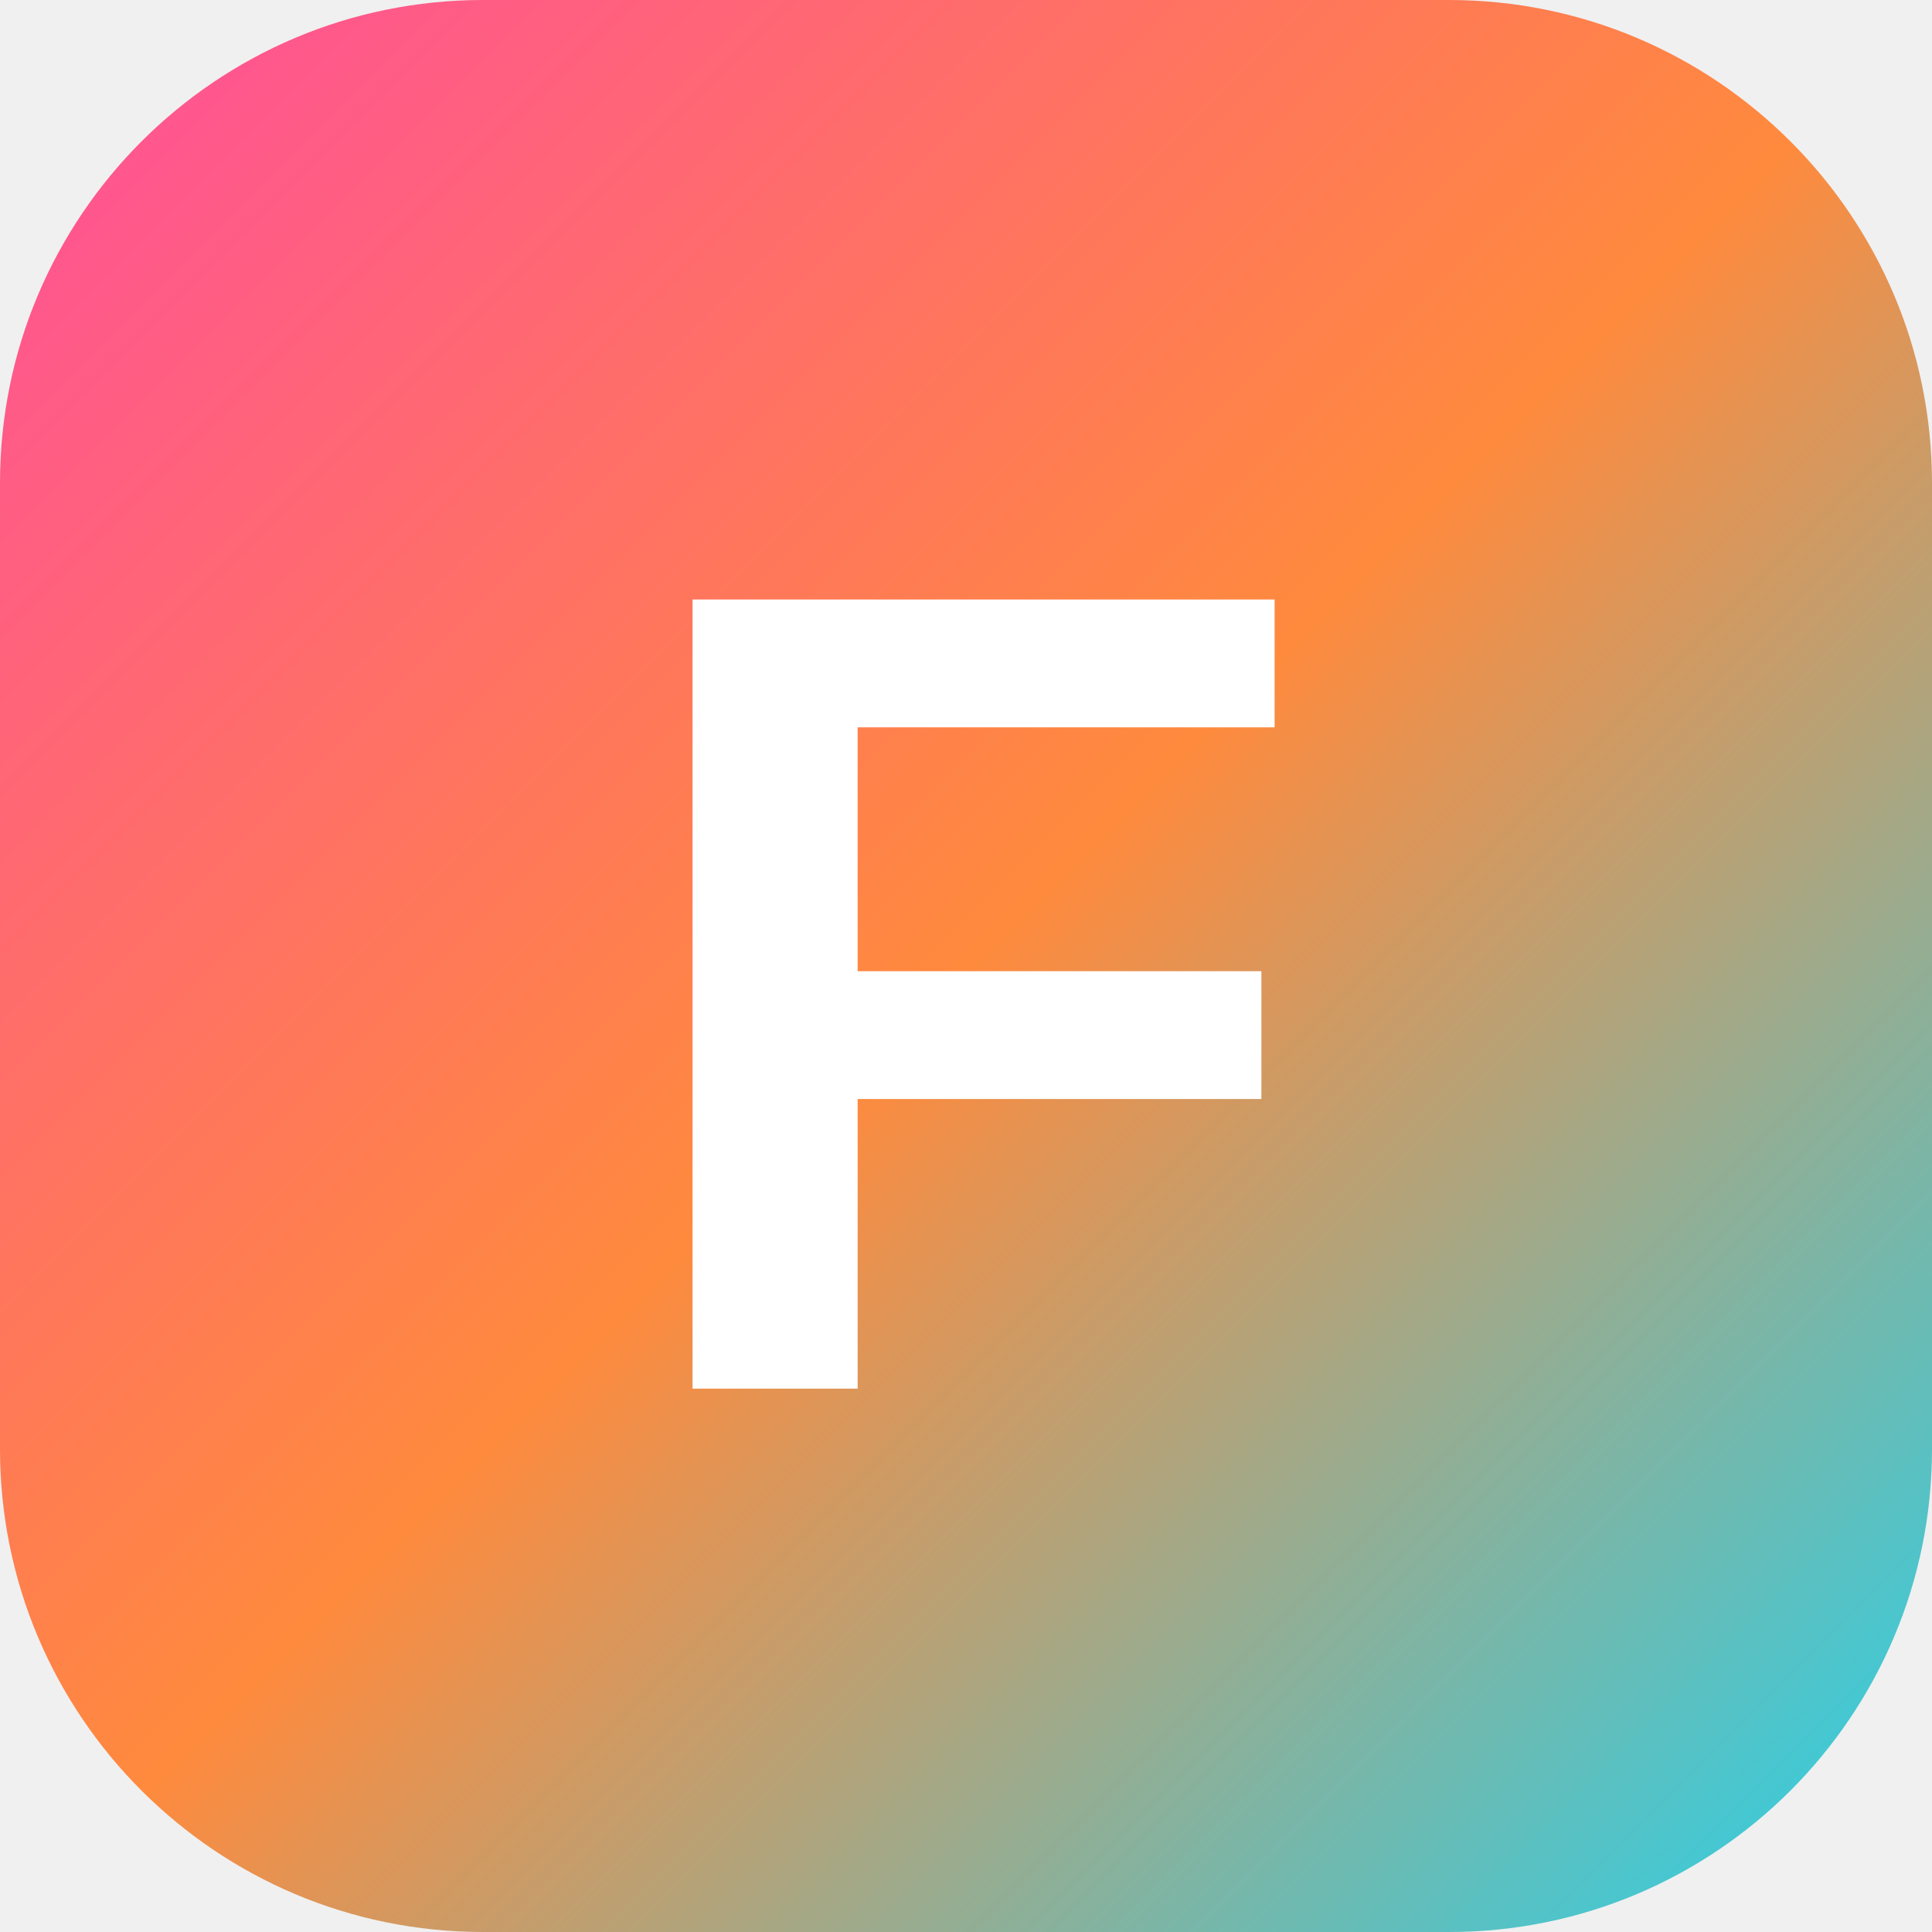
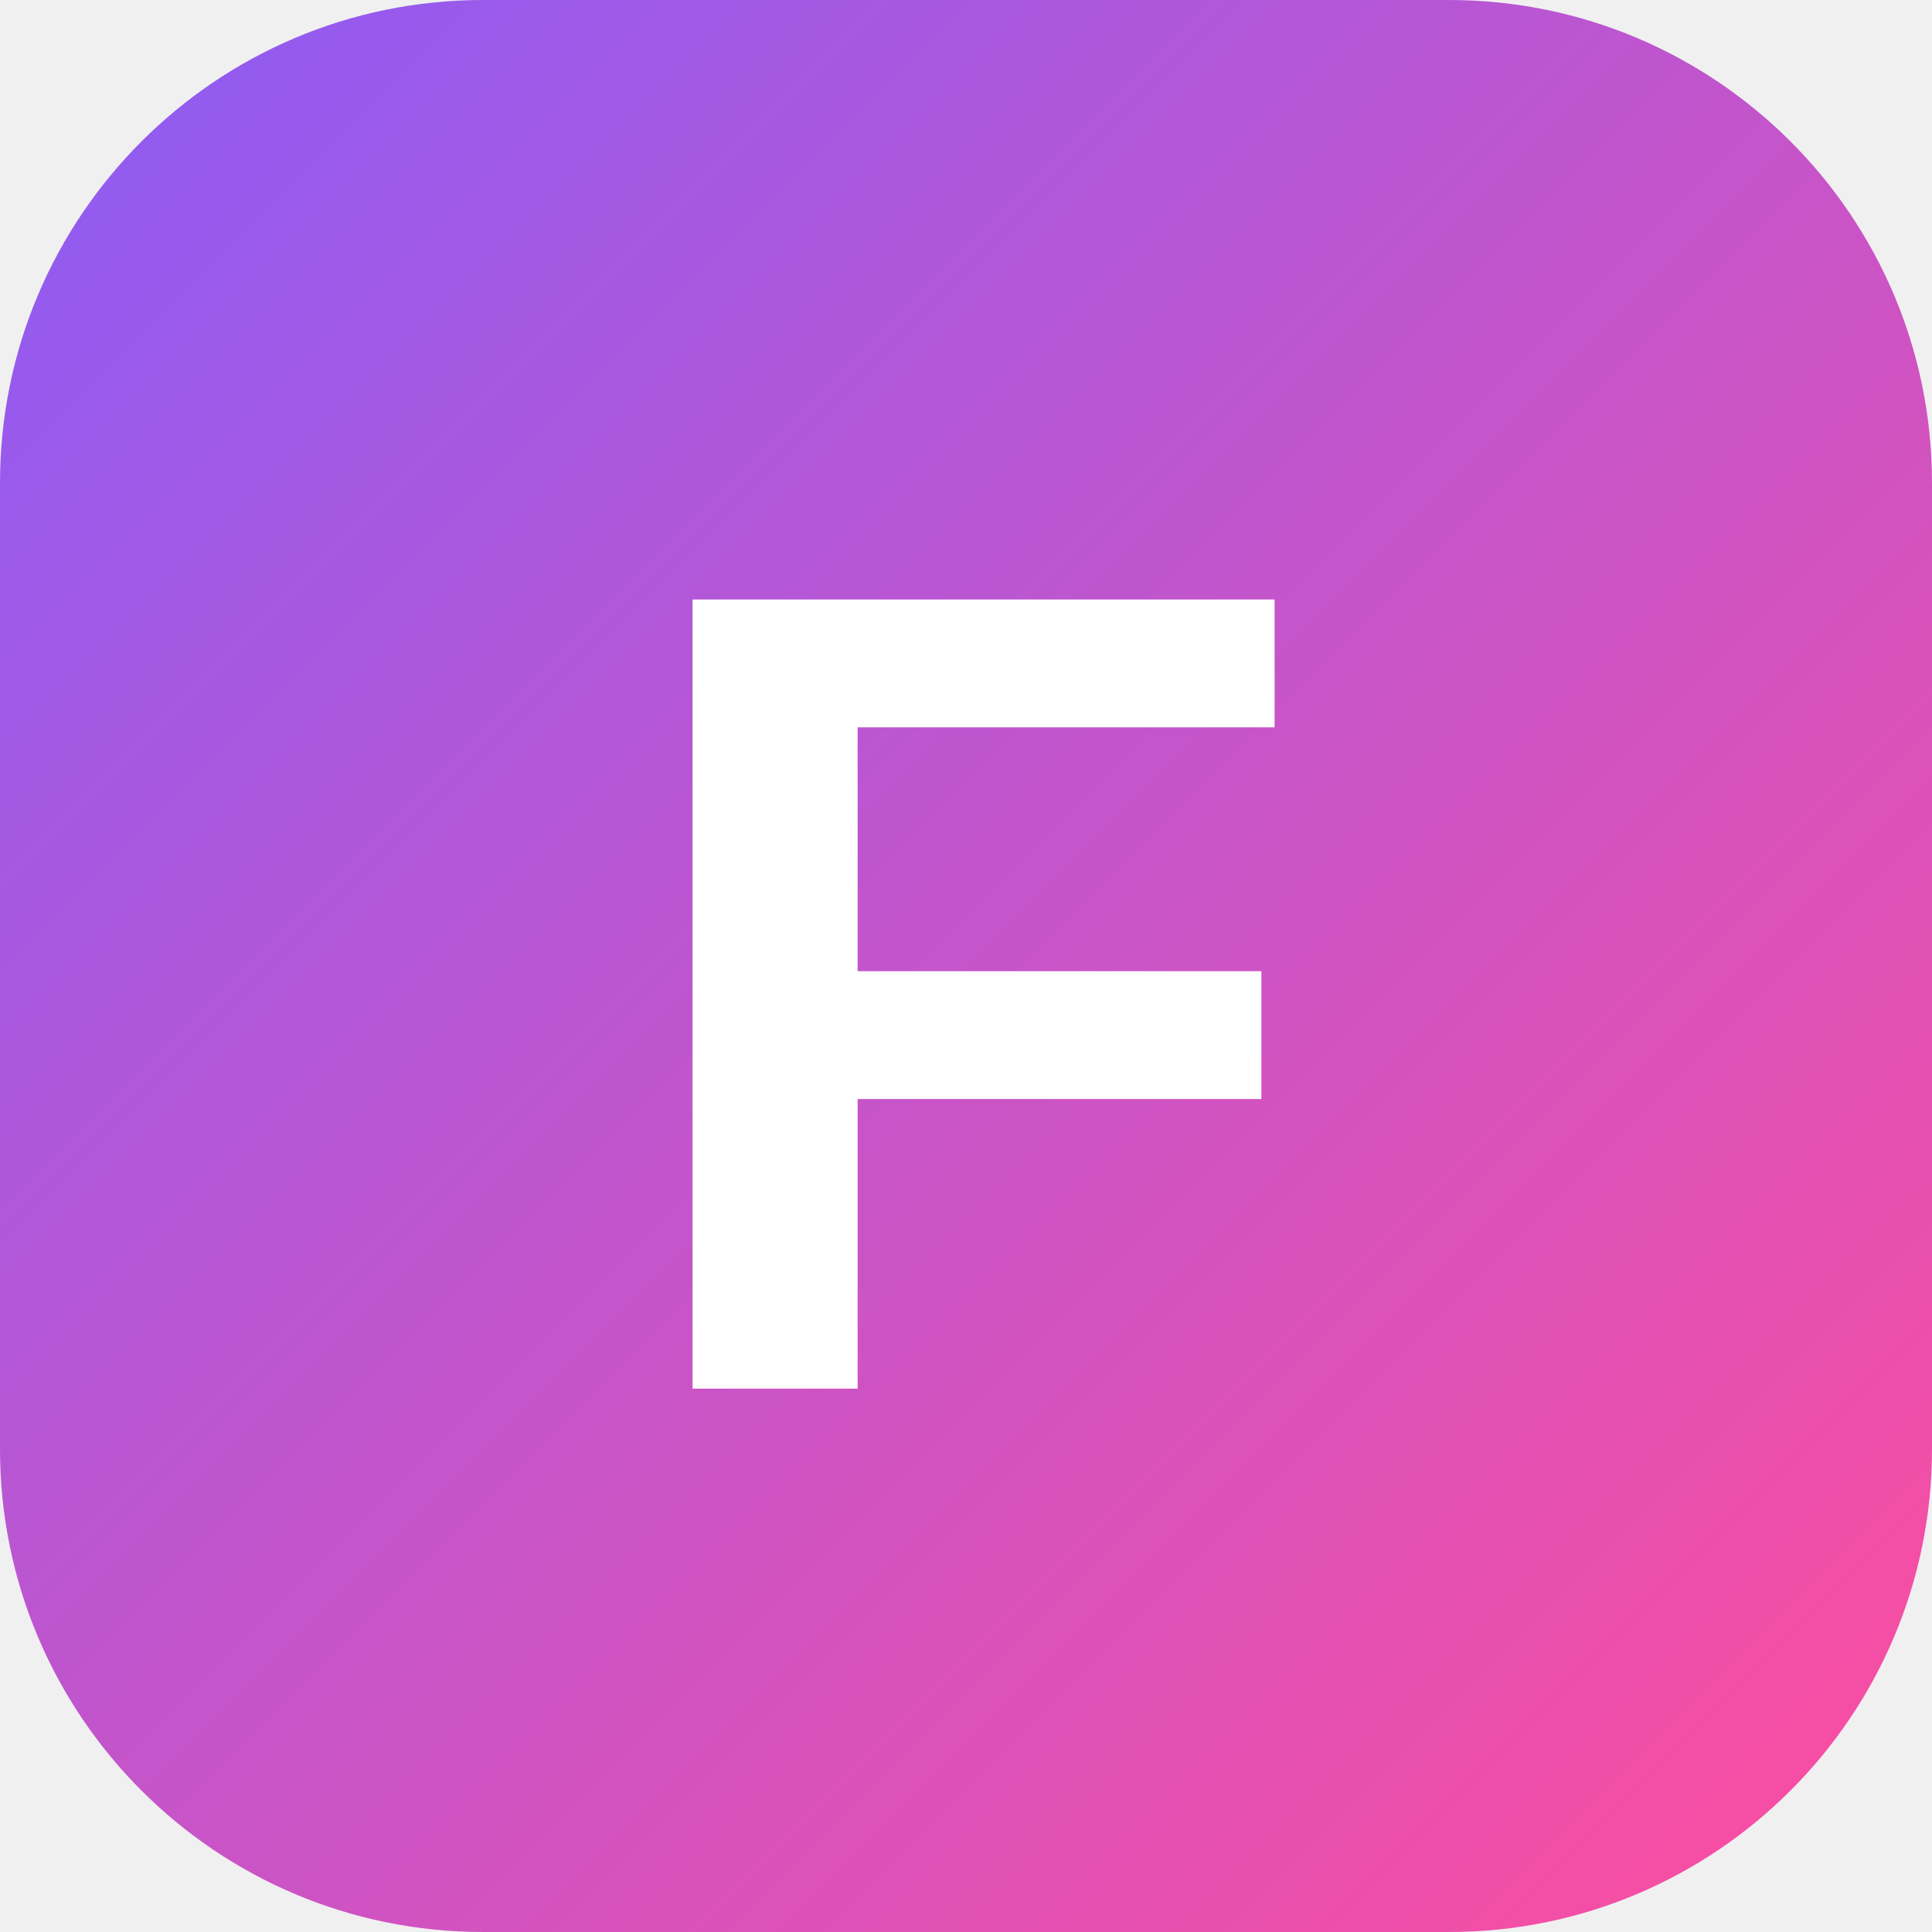
<svg xmlns="http://www.w3.org/2000/svg" viewBox="0 0 64 64">
  <defs>
    <linearGradient id="g" x1="0" y1="0" x2="1" y2="1">
-       <stop offset="0" stop-color="#ff4d9d" />
-       <stop offset="0.5" stop-color="#ff8a3d" />
-       <stop offset="1" stop-color="#22d3ee" />
+       <stop offset="0" stop-color="#8b5cf6" />
+       <stop offset="1" stop-color="#ff4d9d" />
    </linearGradient>
  </defs>
  <rect width="64" height="64" rx="16" fill="url(#g)" />
  <text x="32" y="46" font-family="Segoe UI, Arial, sans-serif" font-size="38" font-weight="800" text-anchor="middle" fill="#fff">F</text>
</svg>
